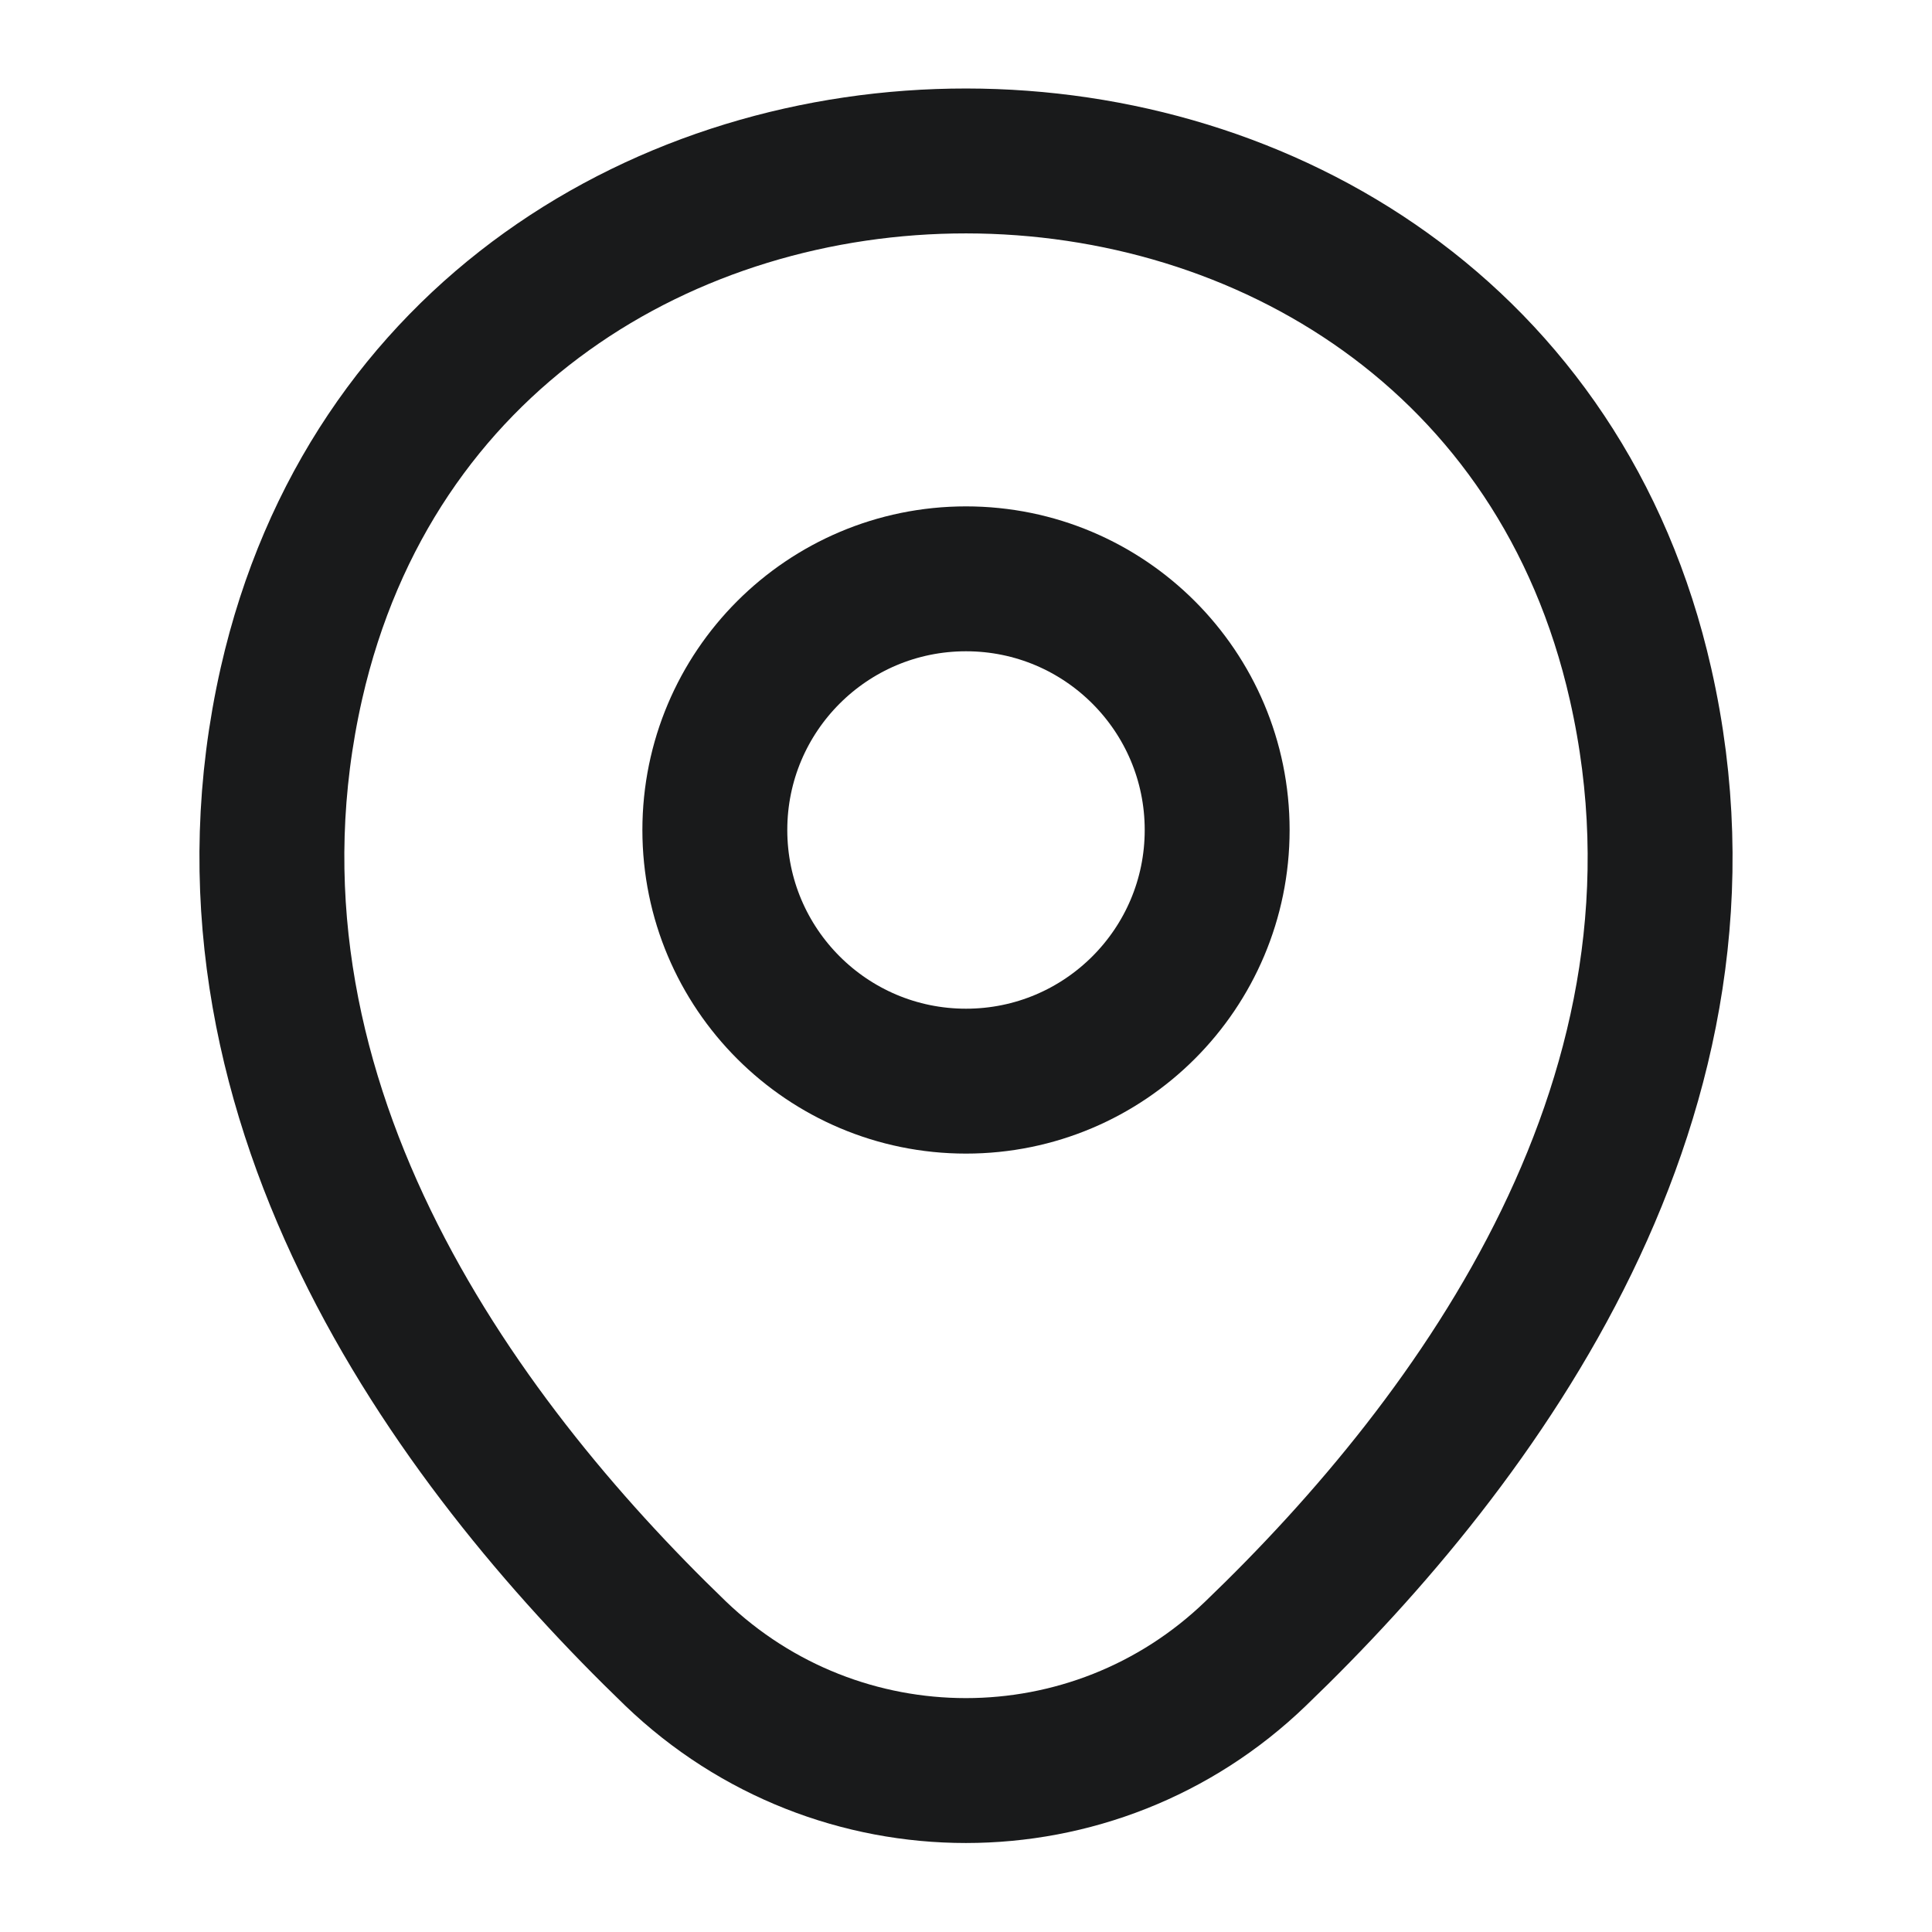
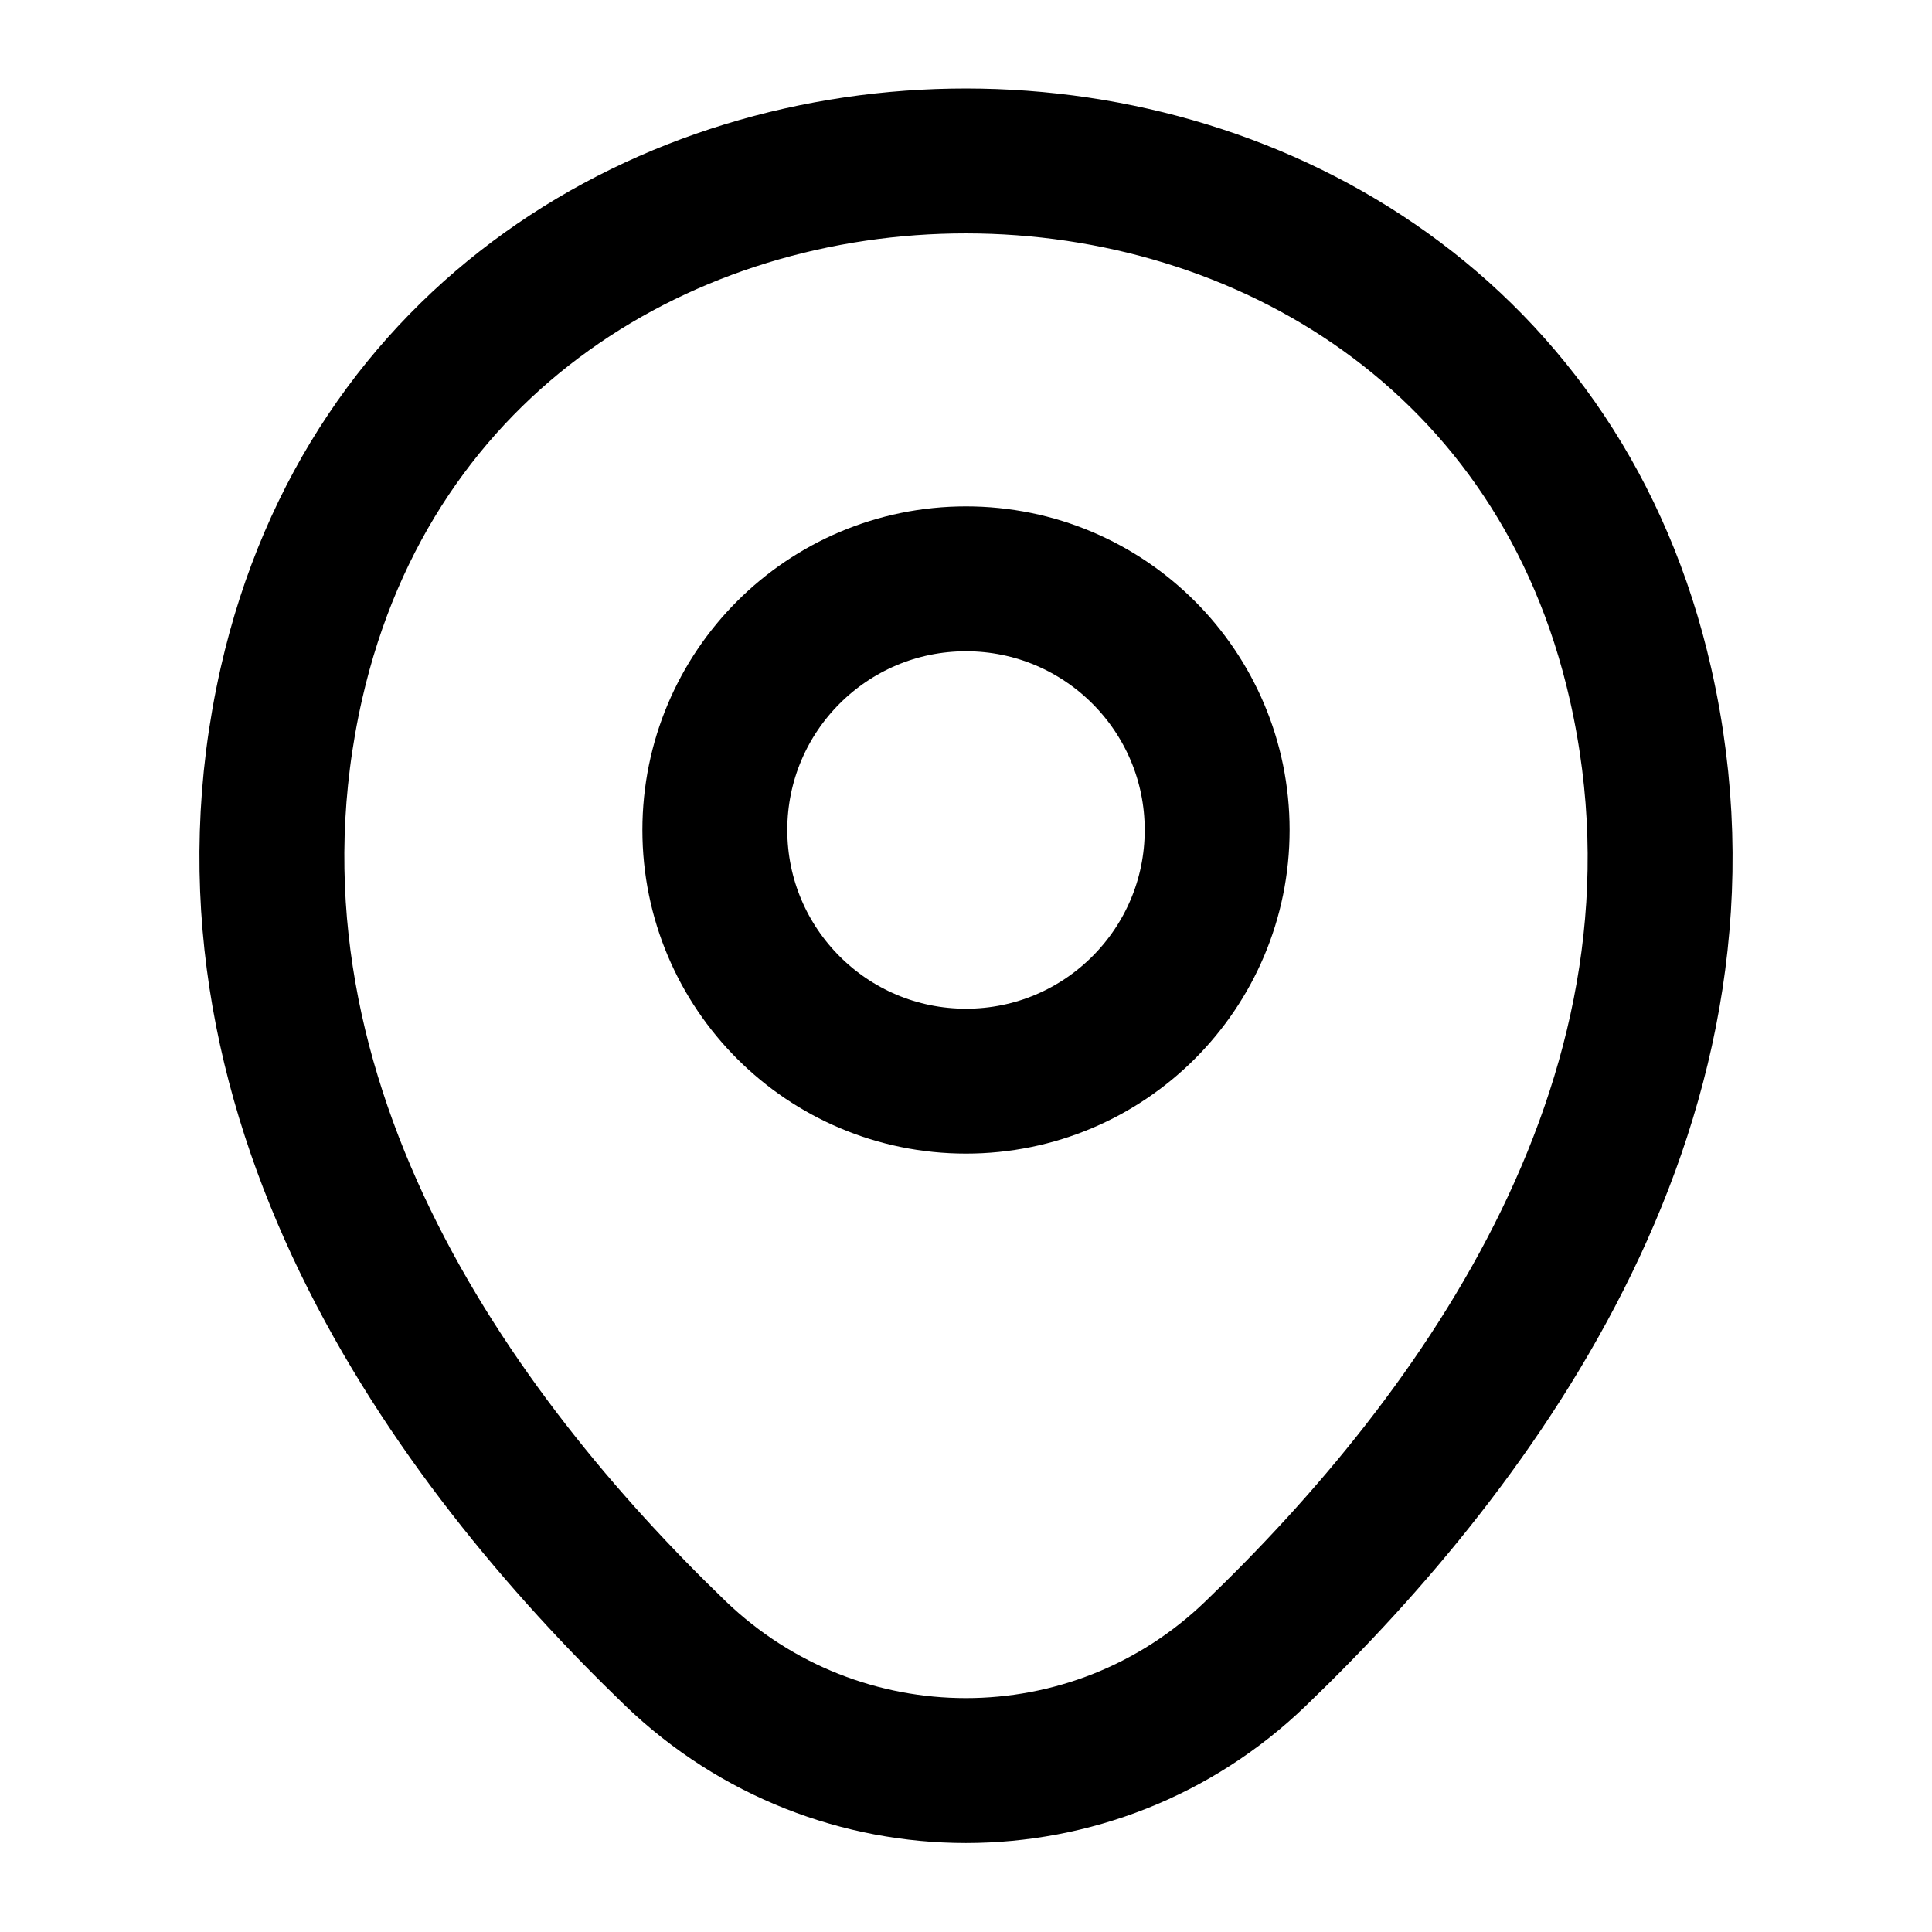
<svg xmlns="http://www.w3.org/2000/svg" viewBox="0 0 20 20" fill="none">
-   <path d="M10 11.192C11.436 11.192 12.6 10.028 12.6 8.592C12.6 7.156 11.436 5.992 10 5.992C8.564 5.992 7.4 7.156 7.4 8.592C7.4 10.028 8.564 11.192 10 11.192Z" stroke="#191A1B" stroke-width="1.5" />
-   <path d="M3.017 7.074C4.658 -0.142 15.35 -0.134 16.983 7.083C17.942 11.316 15.308 14.899 13 17.116C11.325 18.733 8.675 18.733 6.992 17.116C4.692 14.899 2.058 11.308 3.017 7.074Z" stroke="#191A1B" stroke-width="1.5" />
+   <path d="M10 11.192C11.436 11.192 12.6 10.028 12.6 8.592C12.6 7.156 11.436 5.992 10 5.992C8.564 5.992 7.4 7.156 7.4 8.592C7.4 10.028 8.564 11.192 10 11.192Z" stroke="currentColor" stroke-width="1.5" />
+   <path d="M3.017 7.074C4.658 -0.142 15.35 -0.134 16.983 7.083C17.942 11.316 15.308 14.899 13 17.116C11.325 18.733 8.675 18.733 6.992 17.116C4.692 14.899 2.058 11.308 3.017 7.074Z" stroke="currentColor" stroke-width="1.5" />
</svg>
